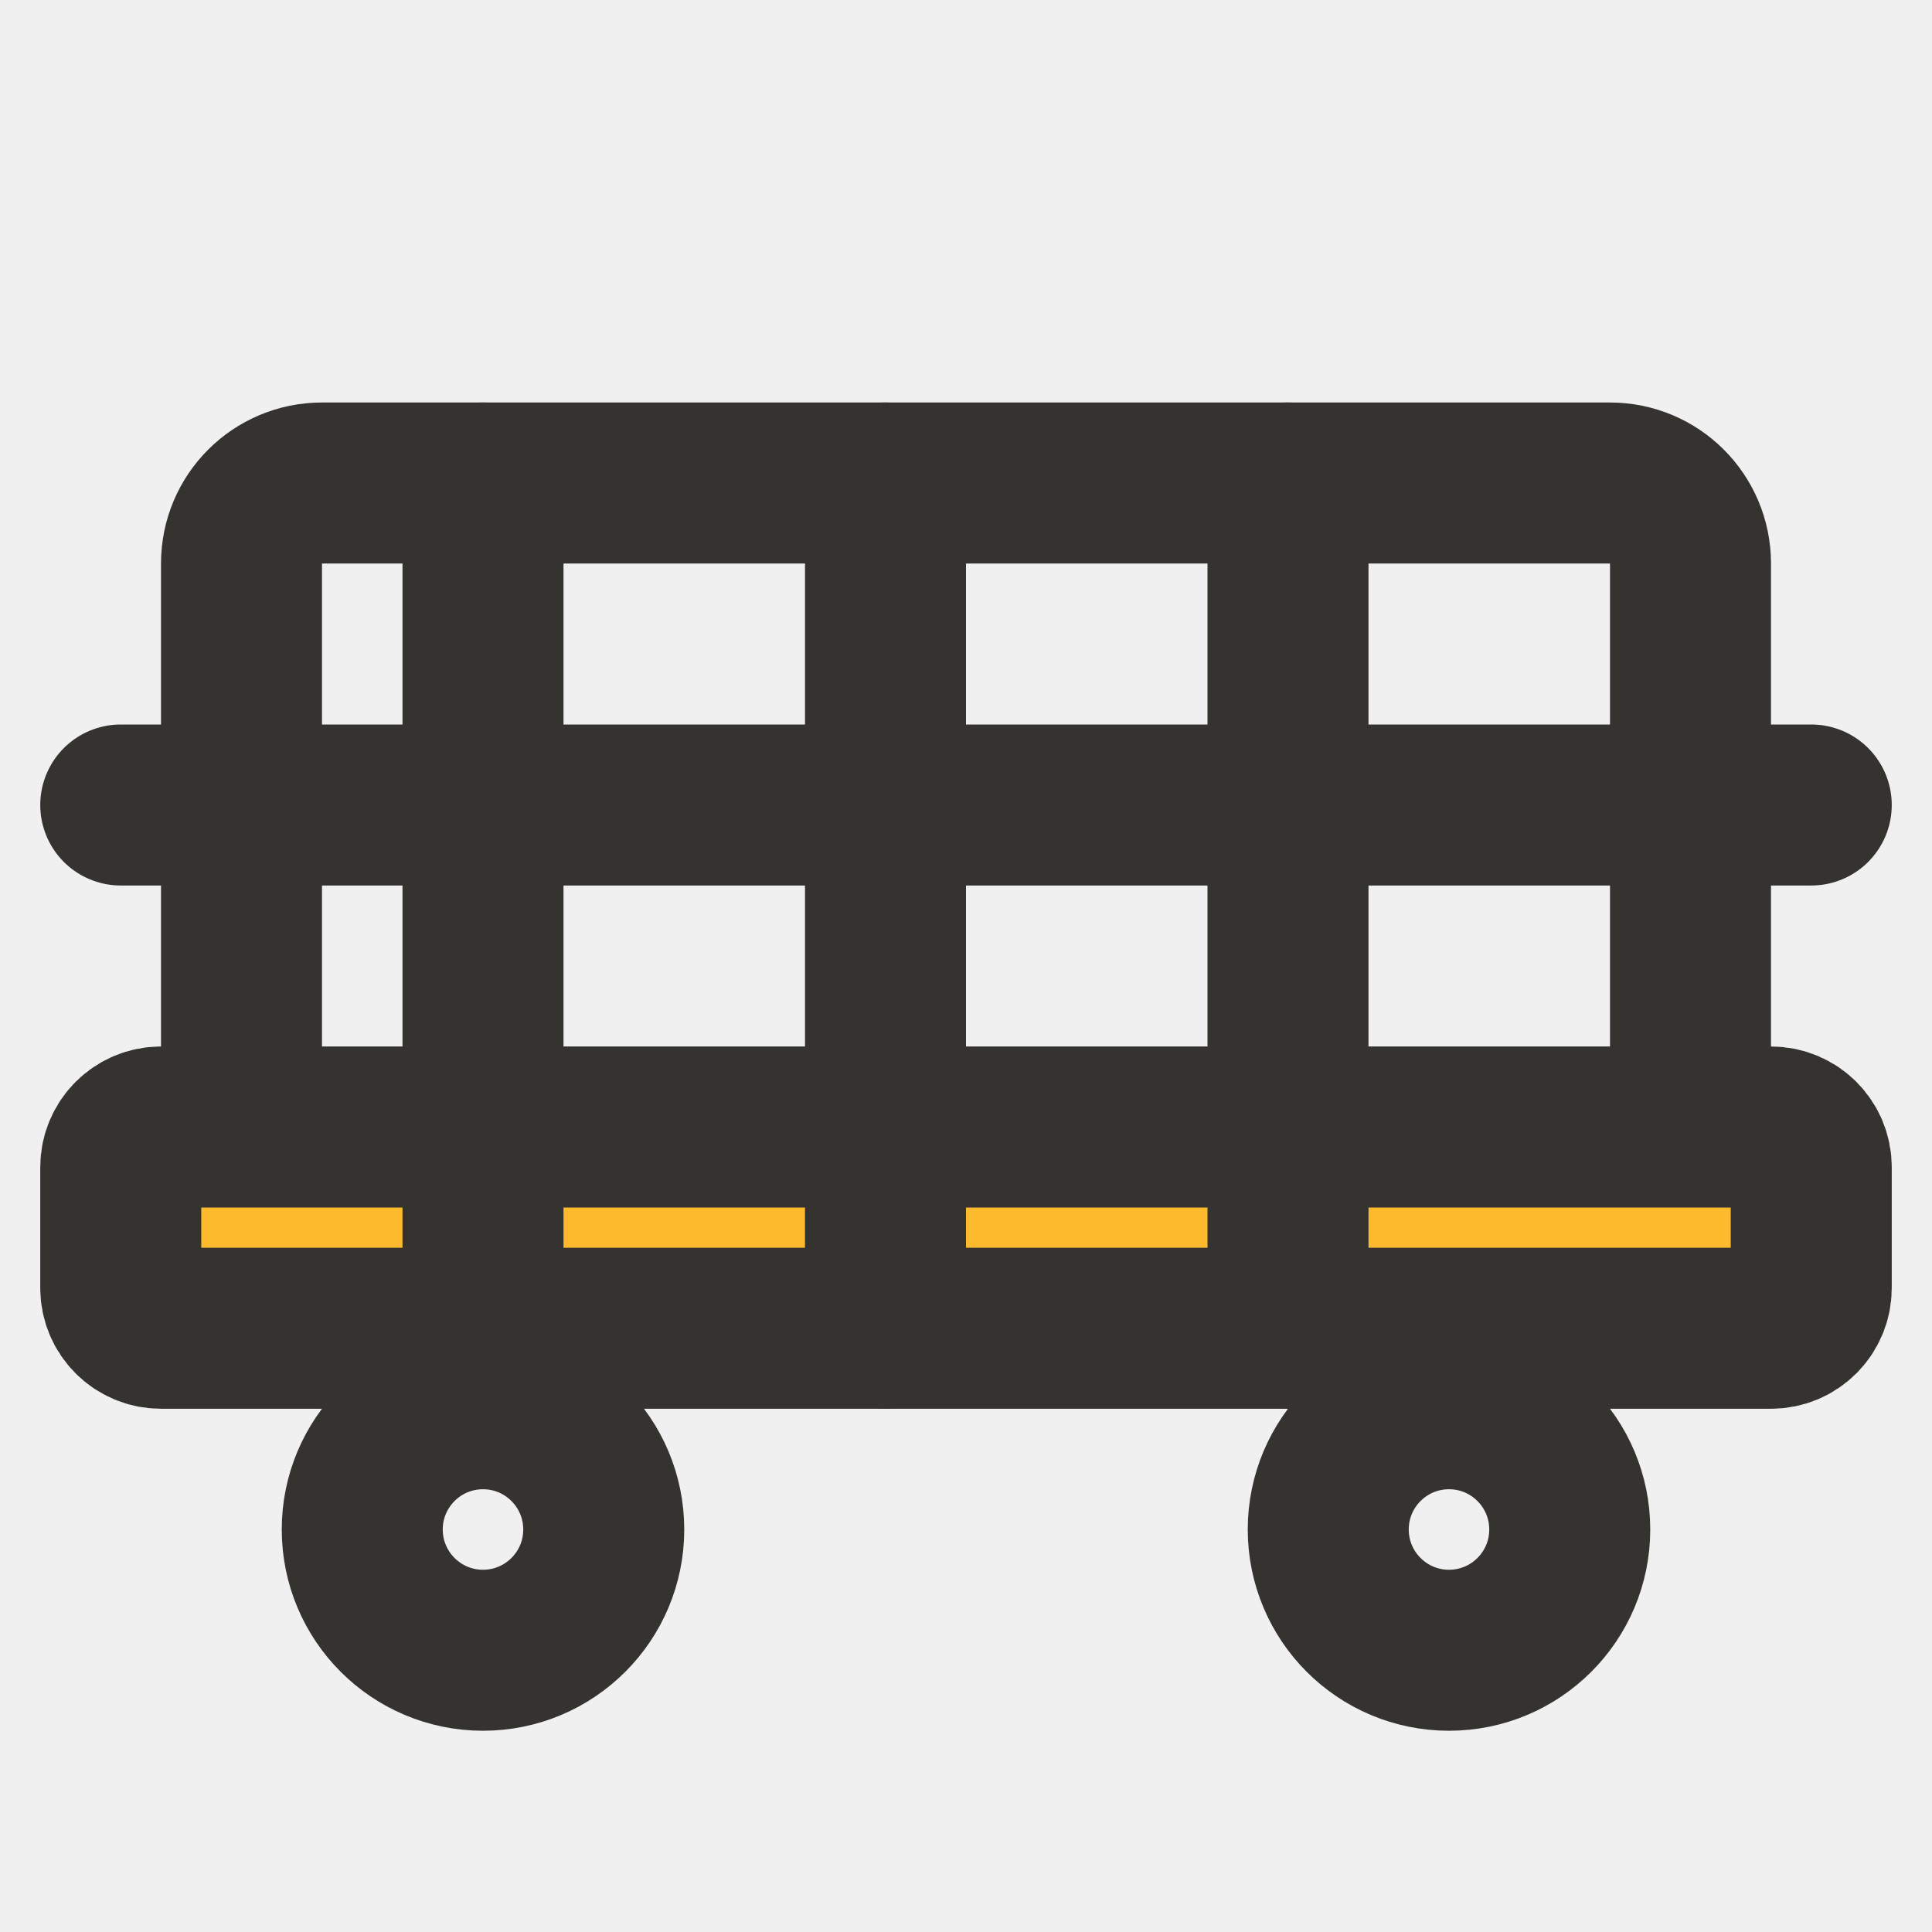
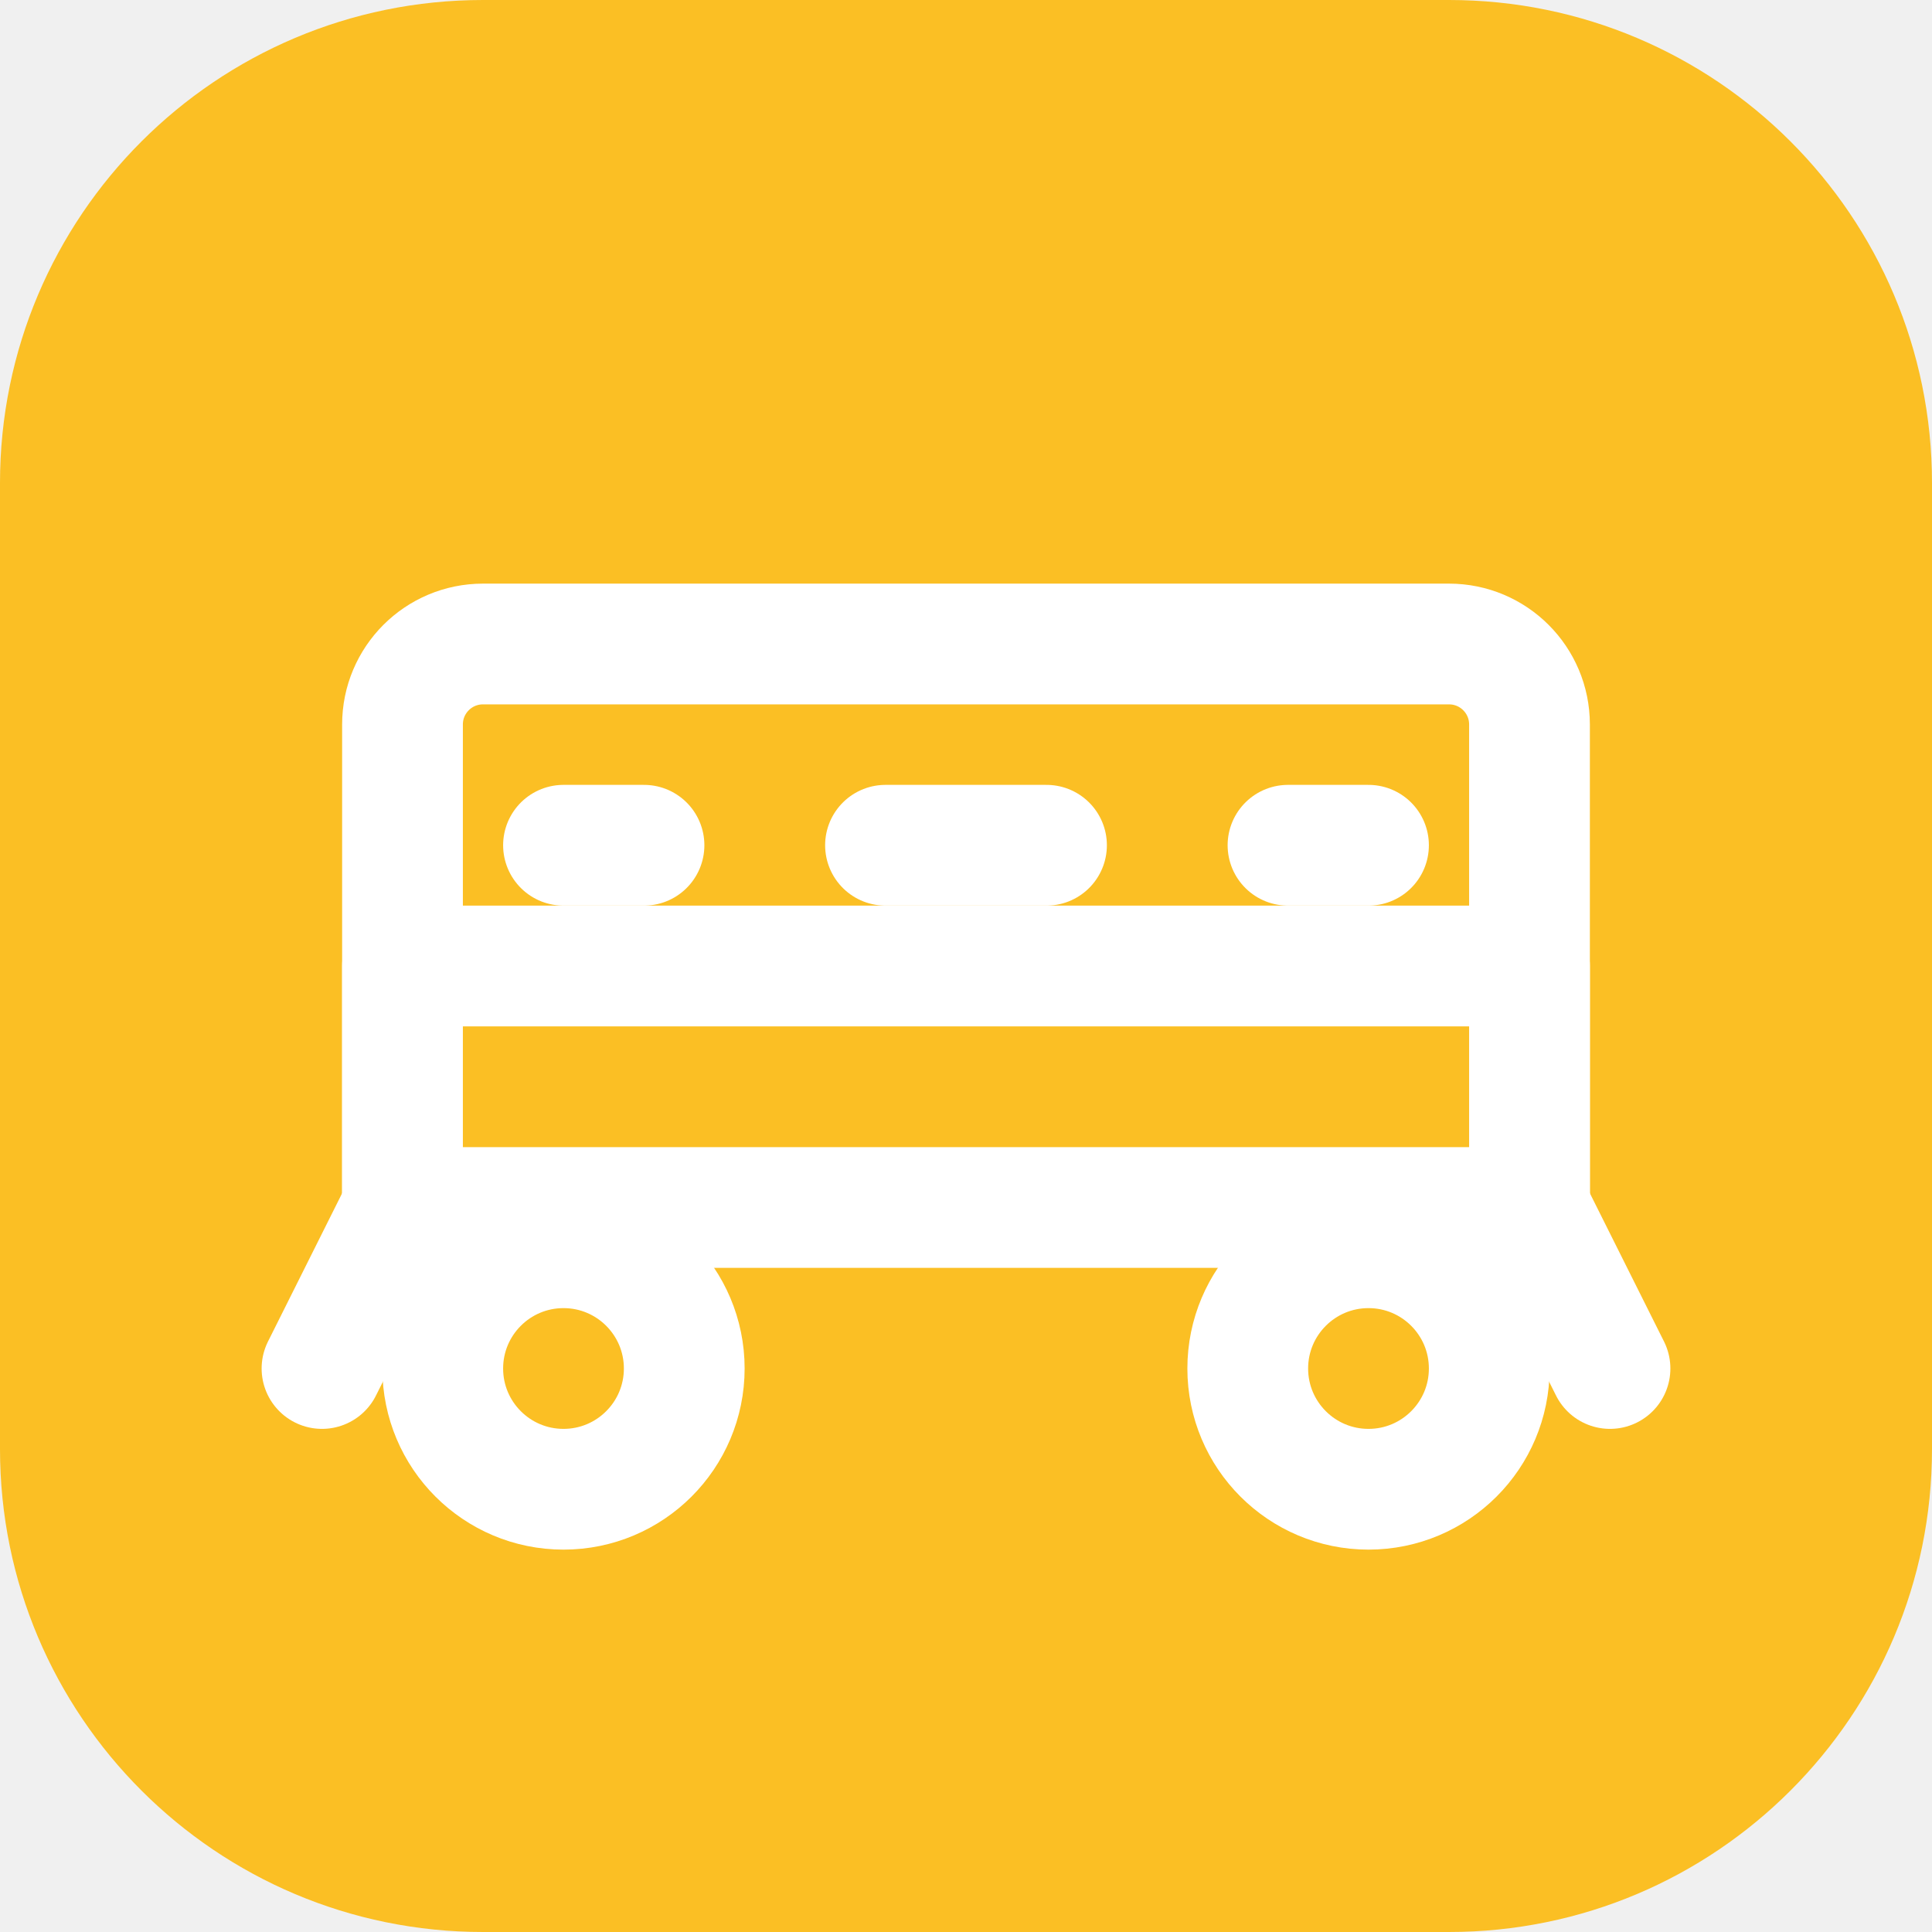
<svg xmlns="http://www.w3.org/2000/svg" width="48" height="48" viewBox="0 0 48 48" fill="none">
-   <path d="M42 28V14C42 12.895 41.105 12 40 12H8C6.895 12 6 12.895 6 14V28" stroke="#343330" stroke-width="4" stroke-linecap="round" stroke-linejoin="round" />
-   <path d="M44 28H4C3.448 28 3 28.448 3 29V32C3 32.552 3.448 33 4 33H44C44.552 33 45 32.552 45 32V29C45 28.448 44.552 28 44 28Z" fill="#FDBA2D" stroke="#343330" stroke-width="4" />
-   <path d="M3 20H45" stroke="#343330" stroke-width="4" stroke-linecap="round" stroke-linejoin="round" />
-   <path d="M12 12V33" stroke="#343330" stroke-width="4" stroke-linecap="round" stroke-linejoin="round" />
-   <path d="M22 12V33" stroke="#343330" stroke-width="4" stroke-linecap="round" stroke-linejoin="round" />
-   <path d="M32 12V33" stroke="#343330" stroke-width="4" stroke-linecap="round" stroke-linejoin="round" />
-   <circle cx="12" cy="38" r="3" stroke="#343330" stroke-width="4" />
-   <circle cx="36" cy="38" r="3" stroke="#343330" stroke-width="4" />
+   <rect width="48" height="48" rx="12" fill="#FBBF24" />
+   <path d="M10 30V18C10 16.895 10.895 16 12 16H36C37.105 16 38 16.895 38 18V30" stroke="white" stroke-width="3" stroke-linecap="round" stroke-linejoin="round" />
+   <path d="M38 24V30H10V24H38Z" fill="#FBBF24" stroke="white" stroke-width="3" stroke-linecap="round" stroke-linejoin="round" />
+   <path d="M14 21H16" stroke="white" stroke-width="3" stroke-linecap="round" stroke-linejoin="round" />
+   <path d="M22 21H26" stroke="white" stroke-width="3" stroke-linecap="round" stroke-linejoin="round" />
+   <path d="M32 21H34" stroke="white" stroke-width="3" stroke-linecap="round" stroke-linejoin="round" />
+   <path d="M10 30L8 34" stroke="white" stroke-width="3" stroke-linecap="round" stroke-linejoin="round" />
+   <path d="M38 30L40 34" stroke="white" stroke-width="3" stroke-linecap="round" stroke-linejoin="round" />
+   <circle cx="14" cy="34" r="3" fill="#FBBF24" stroke="white" stroke-width="3" />
+   <circle cx="34" cy="34" r="3" fill="#FBBF24" stroke="white" stroke-width="3" />
</svg>
